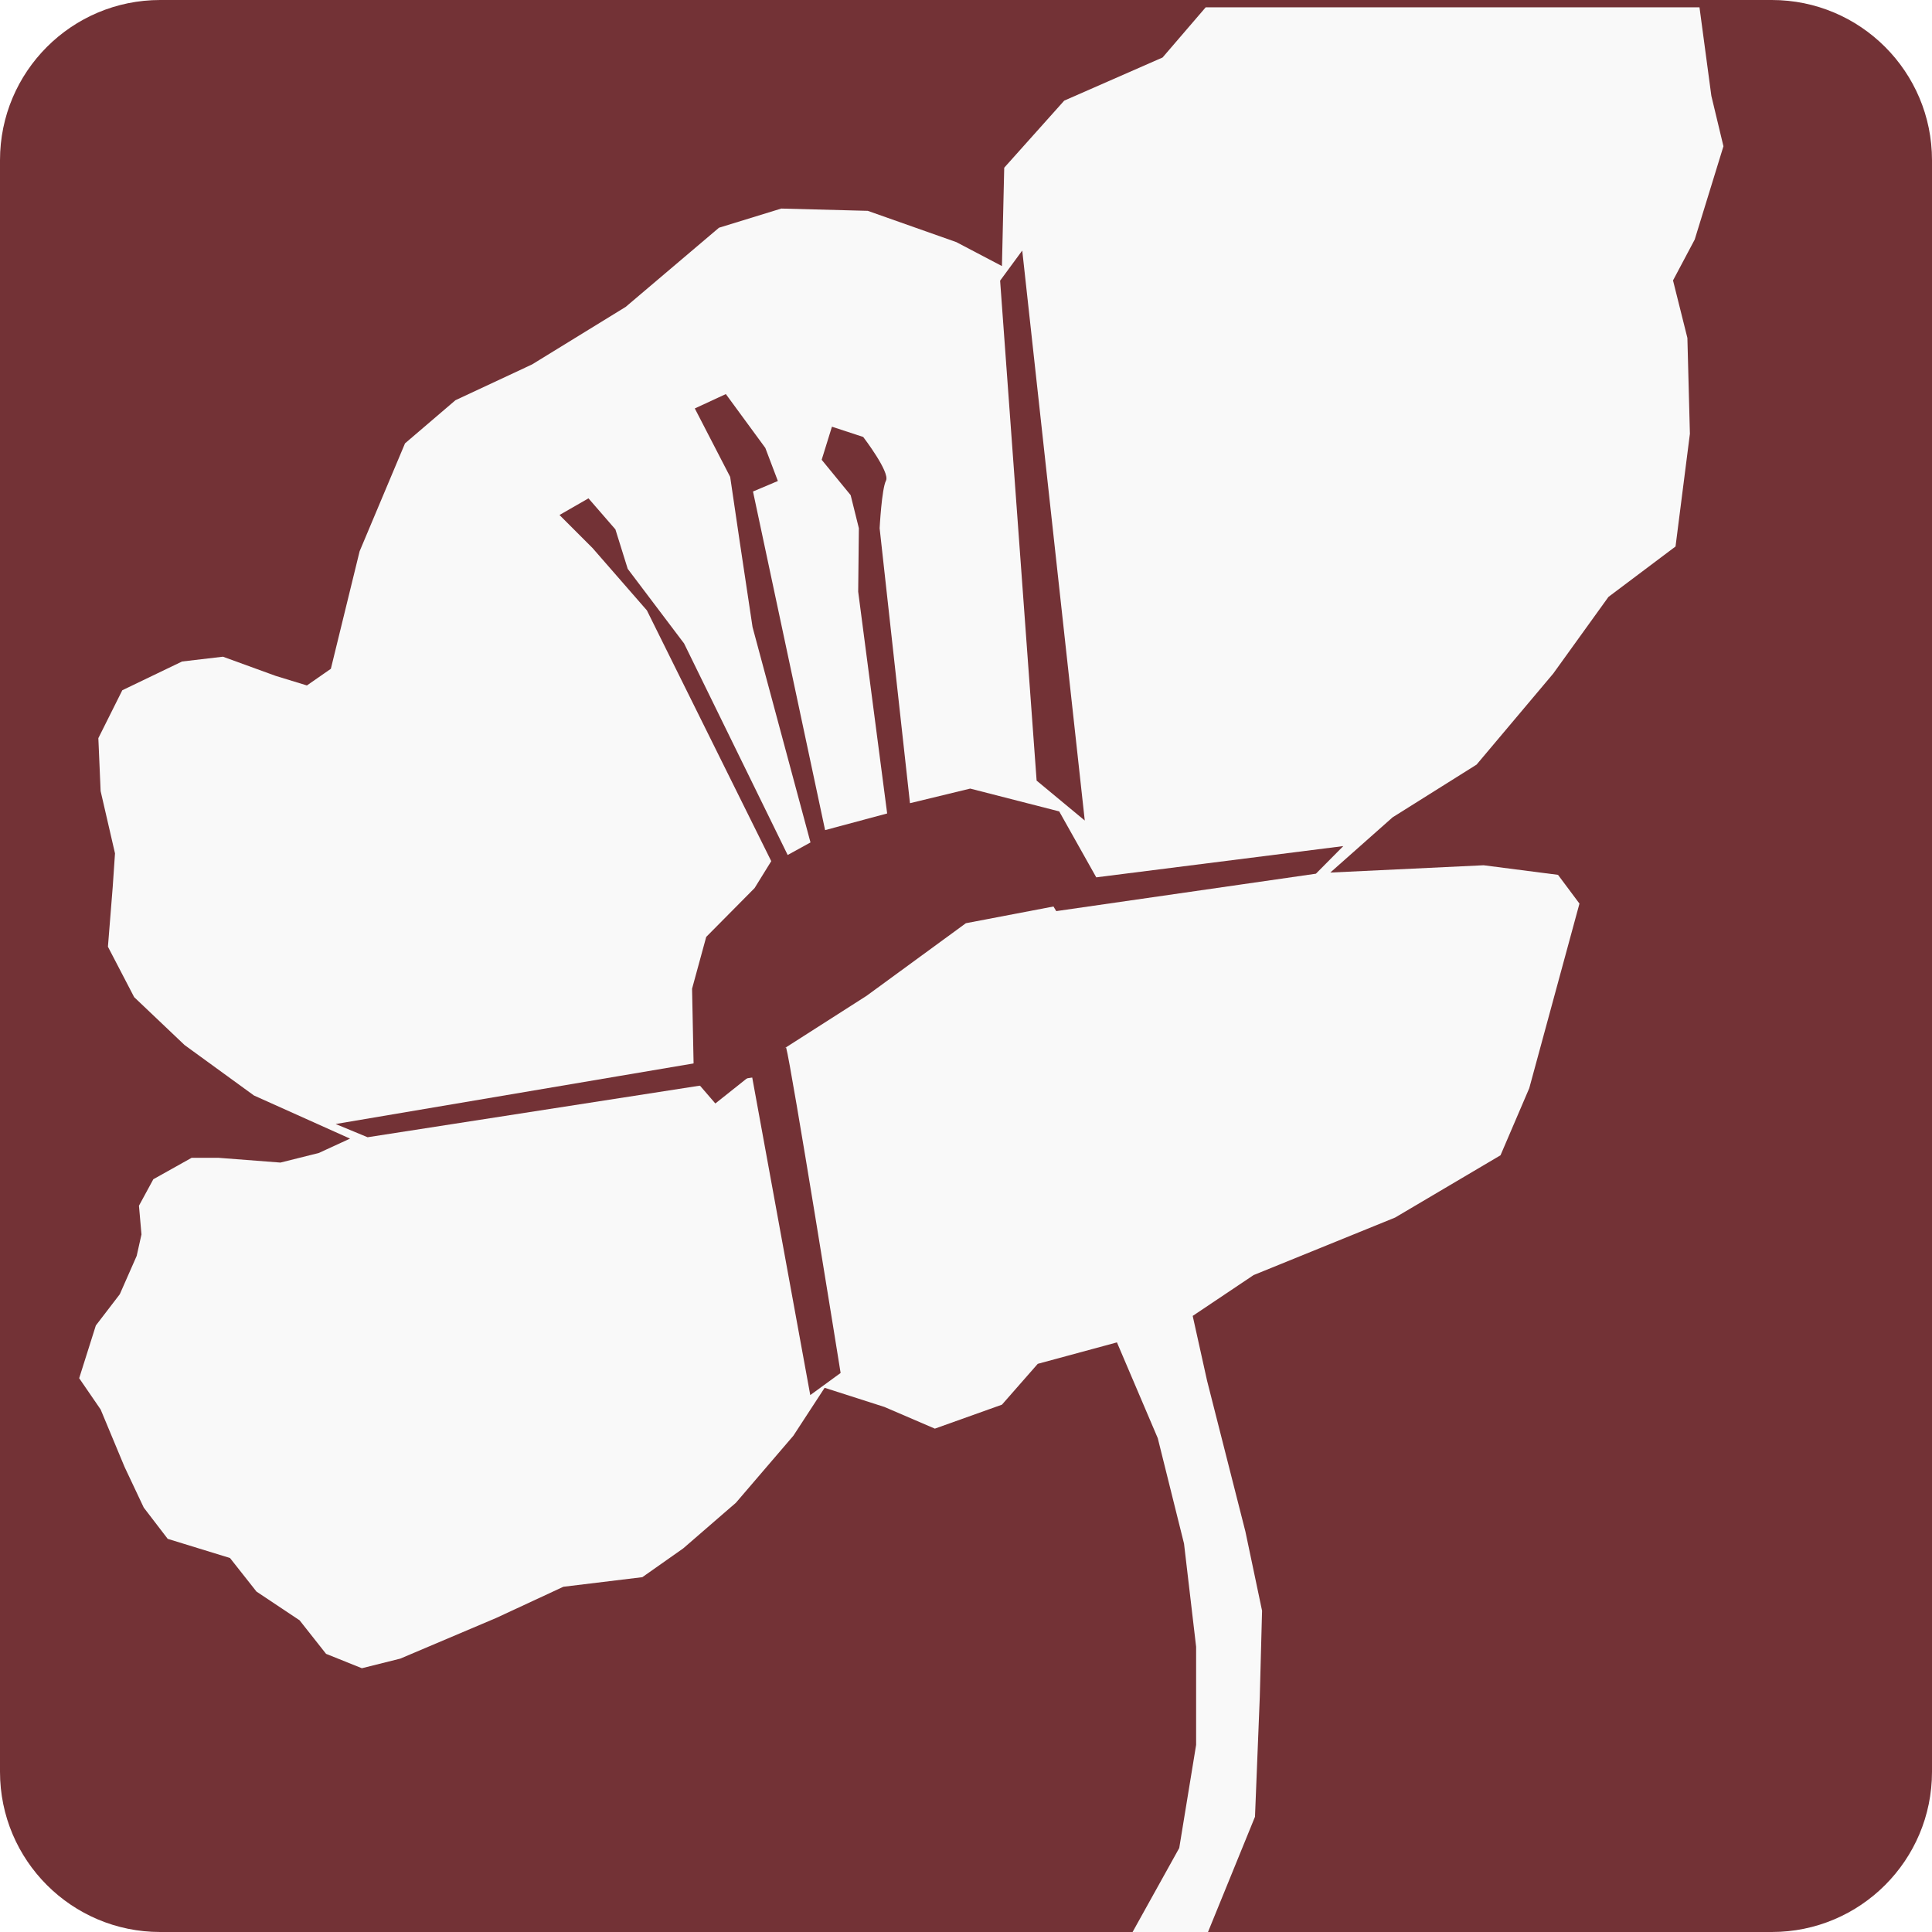
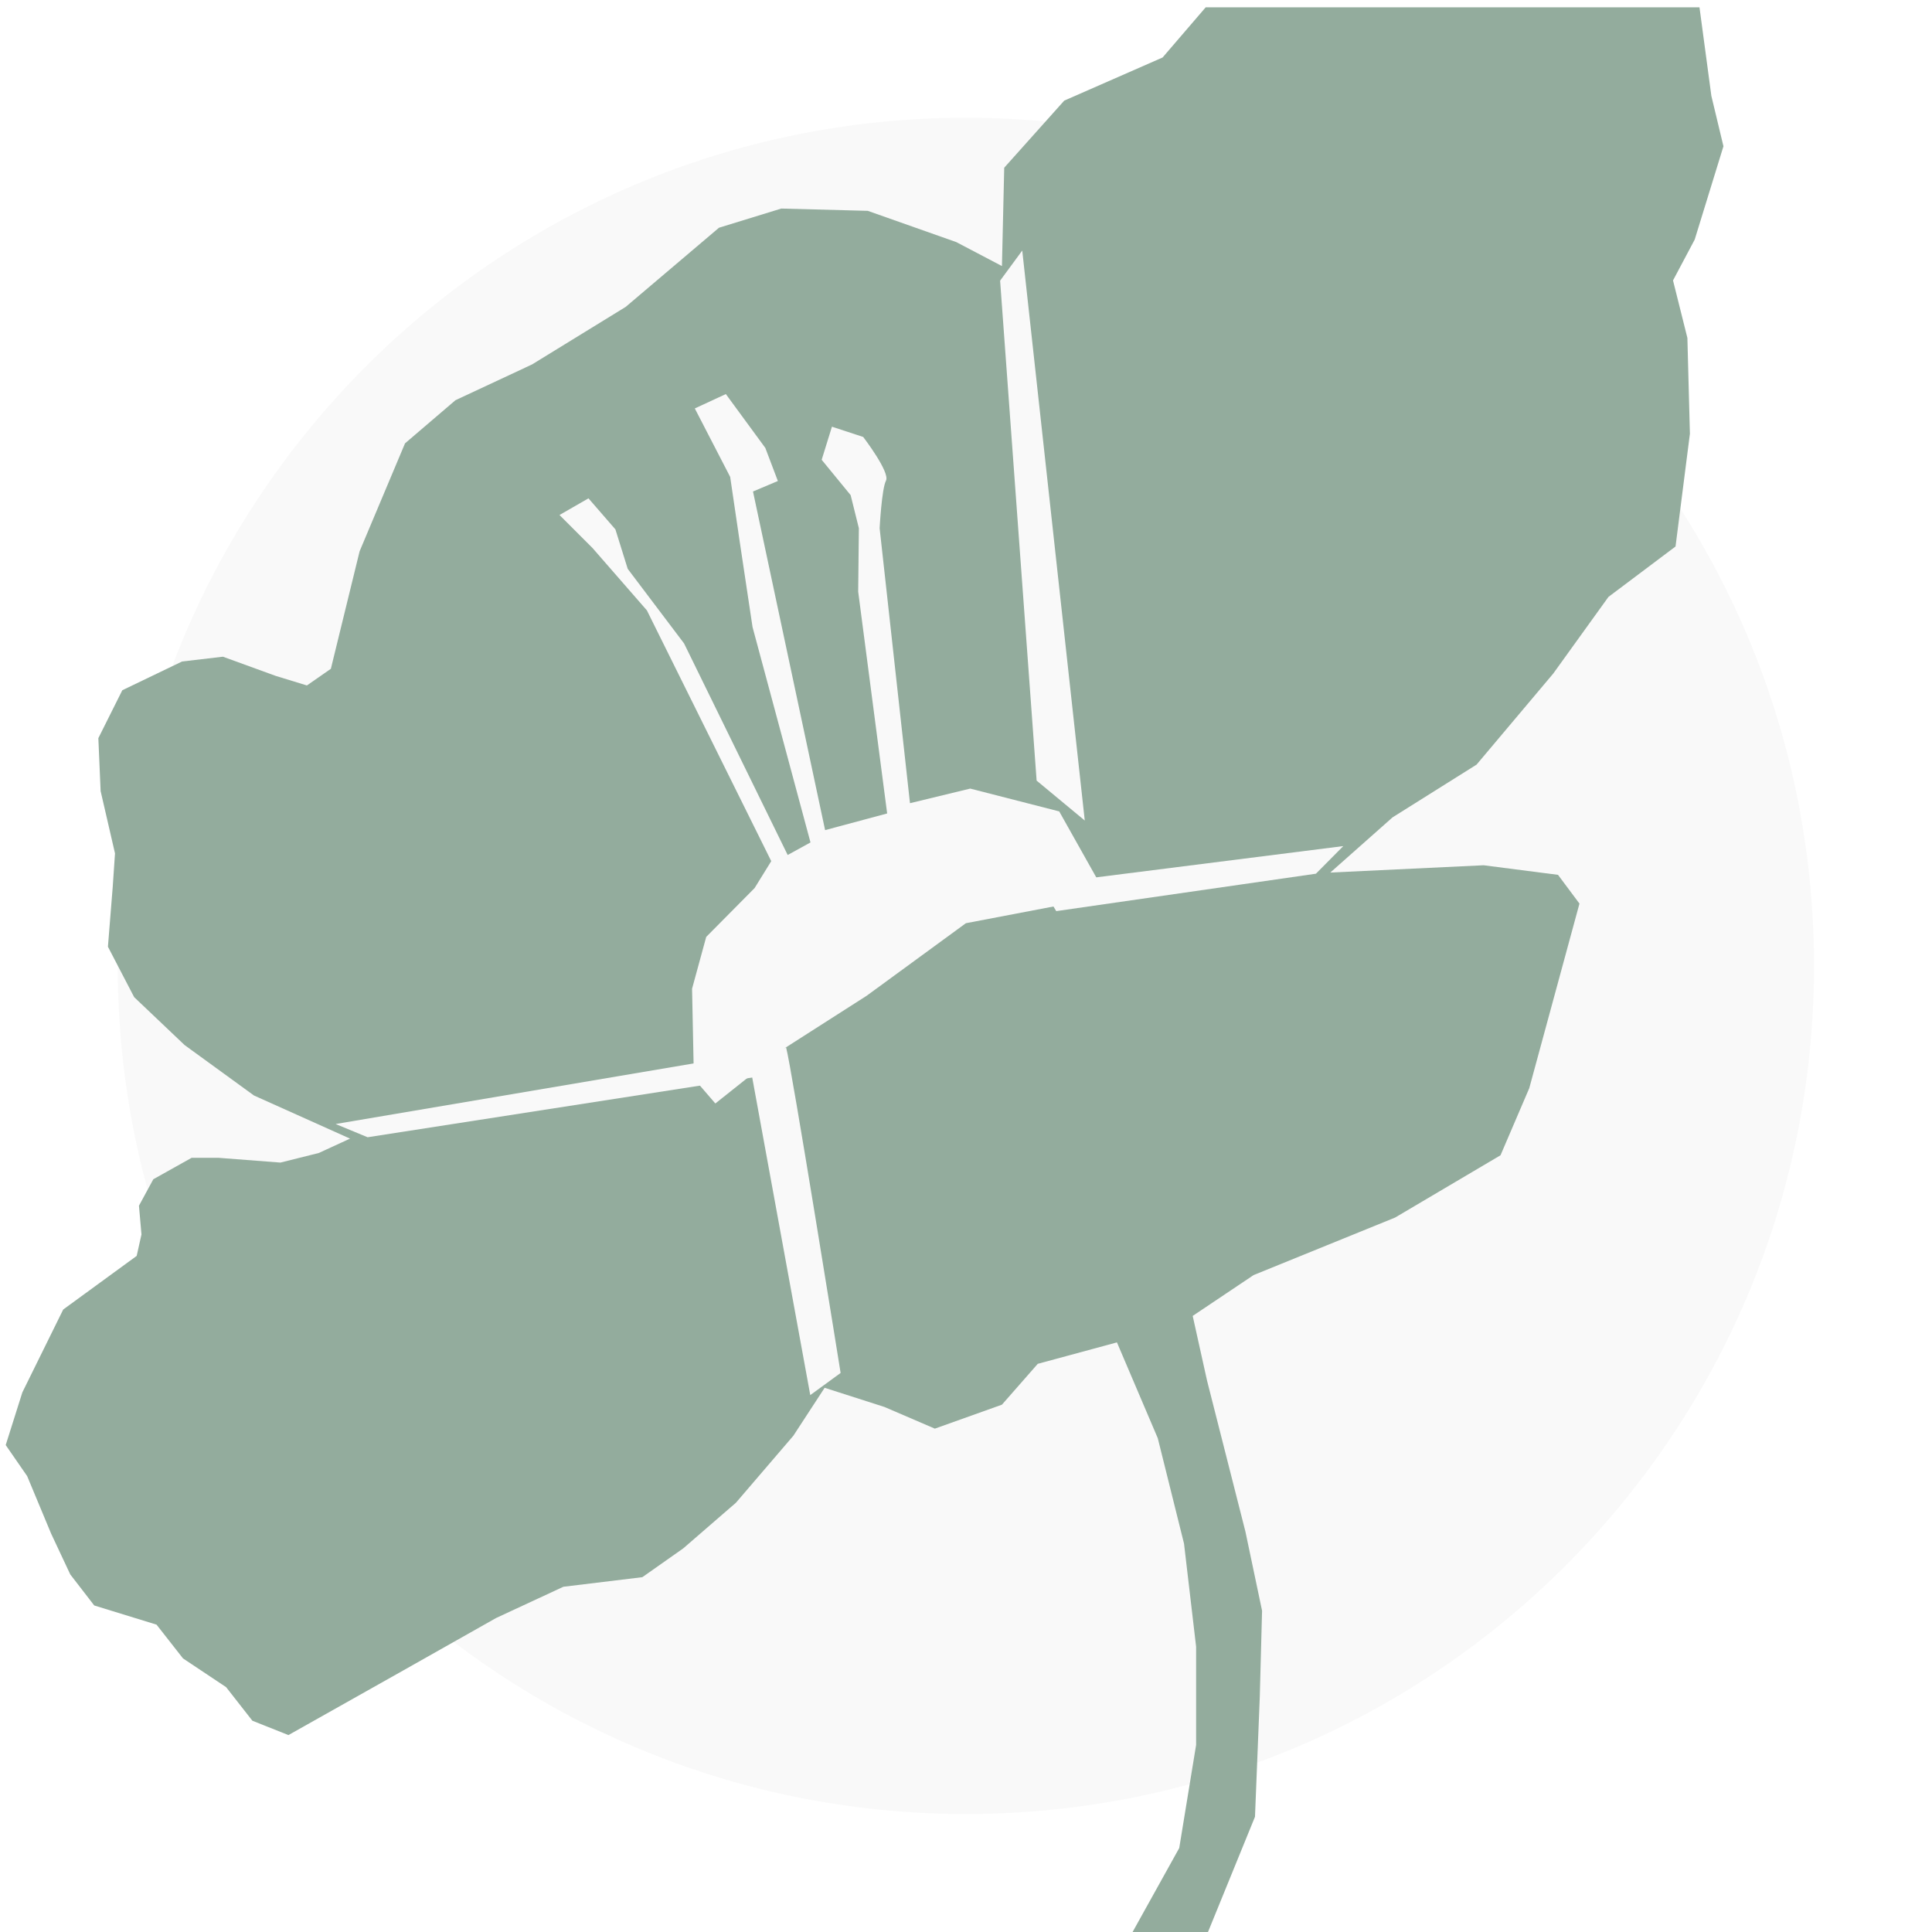
<svg xmlns="http://www.w3.org/2000/svg" width="32" height="32" viewBox="0 0 8.467 8.467" version="1.1" id="svg1">
  <defs id="defs1" />
-   <rect style="fill:#733236;fill-opacity:1;stroke-width:7.181;stroke-linecap:round" id="rect4" width="8.467" height="8.467" x="0" y="0" ry="0.702" />
-   <path style="fill:#f9f9f9;fill-opacity:1;stroke-width:5;stroke-linecap:round" d="M 1.45,2.931 1.576,2.416 1.775,1.943 1.996,1.754 2.332,1.597 2.742,1.345 3.151,0.998 3.424,0.914 3.803,0.924 4.191,1.061 4.391,1.166 4.401,0.735 4.664,0.441 5.095,0.252 5.284,0.032 H 7.448 L 7.5,0.42 7.553,0.641 7.427,1.05 7.332,1.229 7.395,1.481 7.406,1.901 7.343,2.395 7.049,2.616 6.807,2.952 6.471,3.351 6.103,3.582 5.83,3.824 6.502,3.792 6.828,3.834 6.922,3.96 6.702,4.769 6.576,5.063 6.114,5.336 5.494,5.588 5.227,5.767 5.29,6.051 5.458,6.712 5.531,7.059 5.521,7.437 5.5,7.962 5.29,8.477 H 4.958 L 5.168,8.099 5.242,7.647 V 7.217 L 5.189,6.765 5.074,6.303 4.895,5.883 4.548,5.977 4.391,6.156 4.097,6.261 3.876,6.166 3.614,6.082 3.477,6.292 3.225,6.586 2.994,6.786 2.815,6.912 2.469,6.954 2.174,7.091 1.754,7.269 1.586,7.311 1.429,7.248 1.313,7.101 1.124,6.975 1.008,6.828 0.735,6.744 0.63,6.607 0.546,6.429 0.441,6.177 0.347,6.04 0.42,5.809 0.525,5.672 0.599,5.504 0.62,5.41 0.609,5.284 0.672,5.168 0.84,5.074 H 0.956 L 1.229,5.095 1.397,5.053 1.534,4.99 1.113,4.801 0.809,4.58 0.588,4.37 0.473,4.149 0.494,3.887 0.504,3.74 0.441,3.467 0.431,3.235 0.536,3.025 0.798,2.899 0.977,2.878 1.208,2.962 1.345,3.004 Z" id="path1" />
-   <path style="fill:#733236;fill-opacity:1;stroke-width:8.645;stroke-linecap:round" d="M 3.041,4.727 3.033,4.333 3.095,4.106 3.307,3.892 3.38,3.774 2.835,2.675 2.597,2.402 2.452,2.257 2.579,2.184 2.697,2.32 2.751,2.493 2.998,2.82 3.452,3.747 3.552,3.692 3.298,2.748 3.242,2.375 3.2,2.09 3.045,1.79 3.181,1.727 3.354,1.963 3.409,2.108 3.3,2.154 3.616,3.638 3.888,3.565 3.761,2.593 3.764,2.315 3.728,2.17 3.601,2.015 3.646,1.87 3.783,1.915 c 0,0 0.118,0.154 0.1,0.191 C 3.864,2.142 3.855,2.315 3.855,2.315 L 3.988,3.52 4.252,3.456 4.642,3.556 4.851,3.928 4.233,4.046 3.798,4.364 3.443,4.591 3.135,4.836 Z" id="path3" />
-   <path style="fill:#733236;stroke-width:5;stroke-linecap:round" d="M 4.559,3.876 5.887,3.708 5.767,3.829 4.629,3.993 Z" id="path4" />
-   <path style="fill:#733236;stroke-width:5;stroke-linecap:round" d="M 3.267,4.622 1.471,4.926 1.611,4.984 3.33,4.717 Z" id="path5" />
-   <path style="fill:#733236;stroke-width:5;stroke-linecap:round" d="M 3.445,4.59 C 3.467,4.664 3.684,6.017 3.684,6.017 L 3.551,6.114 3.288,4.675 Z" id="path6" />
-   <path style="fill:#733236;stroke-width:5;stroke-linecap:round" d="M 4.383,1.23 4.543,3.421 4.754,3.596 4.48,1.098 Z" id="path7" />
+   <circle style="fill:#f9f9f9;stroke-width:4.452;stroke-linecap:round" id="path2" cx="4.233" cy="4.233" r="3.717" />
+   <path style="fill:#93ac9d;fill-opacity:1;stroke-width:5;stroke-linecap:round" d="M 1.45,2.931 1.576,2.416 1.775,1.943 1.996,1.754 2.332,1.597 2.742,1.345 3.151,0.998 3.424,0.914 3.803,0.924 4.191,1.061 4.391,1.166 4.401,0.735 4.664,0.441 5.095,0.252 5.284,0.032 H 7.448 L 7.5,0.42 7.553,0.641 7.427,1.05 7.332,1.229 7.395,1.481 7.406,1.901 7.343,2.395 7.049,2.616 6.807,2.952 6.471,3.351 6.103,3.582 5.83,3.824 6.502,3.792 6.828,3.834 6.922,3.96 6.702,4.769 6.576,5.063 6.114,5.336 5.494,5.588 5.227,5.767 5.29,6.051 5.458,6.712 5.531,7.059 5.521,7.437 5.5,7.962 5.29,8.477 H 4.958 L 5.168,8.099 5.242,7.647 V 7.217 L 5.189,6.765 5.074,6.303 4.895,5.883 4.548,5.977 4.391,6.156 4.097,6.261 3.876,6.166 3.614,6.082 3.477,6.292 3.225,6.586 2.994,6.786 2.815,6.912 2.469,6.954 2.174,7.091 1.765,7.322 1.264,7.604 1.106,7.541 0.991,7.394 0.802,7.268 0.686,7.12 0.413,7.036 0.308,6.9 0.224,6.721 0.119,6.469 0.025,6.333 0.098,6.102 0.277,5.739 0.599,5.504 0.62,5.41 0.609,5.284 0.672,5.168 0.84,5.074 H 0.956 L 1.229,5.095 1.397,5.053 1.534,4.99 1.113,4.801 0.809,4.58 0.588,4.37 0.473,4.149 0.494,3.887 0.504,3.74 0.441,3.467 0.431,3.235 0.536,3.025 0.798,2.899 0.977,2.878 1.208,2.962 1.345,3.004 Z" id="path1" />
+   <path style="fill:#f9f9f9;fill-opacity:1;stroke-width:8.645;stroke-linecap:round" d="M 3.041,4.727 3.033,4.333 3.095,4.106 3.307,3.892 3.38,3.774 2.835,2.675 2.597,2.402 2.452,2.257 2.579,2.184 2.697,2.32 2.751,2.493 2.998,2.82 3.452,3.747 3.552,3.692 3.298,2.748 3.242,2.375 3.2,2.09 3.045,1.79 3.181,1.727 3.354,1.963 3.409,2.108 3.3,2.154 3.616,3.638 3.888,3.565 3.761,2.593 3.764,2.315 3.728,2.17 3.601,2.015 3.646,1.87 3.783,1.915 c 0,0 0.118,0.154 0.1,0.191 C 3.864,2.142 3.855,2.315 3.855,2.315 L 3.988,3.52 4.252,3.456 4.642,3.556 4.851,3.928 4.233,4.046 3.798,4.364 3.443,4.591 3.135,4.836 Z" id="path3" />
+   <path style="fill:#f9f9f9;stroke-width:5;stroke-linecap:round" d="M 4.559,3.876 5.887,3.708 5.767,3.829 4.629,3.993 Z" id="path4" />
+   <path style="fill:#f9f9f9;stroke-width:5;stroke-linecap:round" d="M 3.267,4.622 1.471,4.926 1.611,4.984 3.33,4.717 Z" id="path5" />
+   <path style="fill:#f9f9f9;stroke-width:5;stroke-linecap:round" d="M 3.445,4.59 C 3.467,4.664 3.684,6.017 3.684,6.017 L 3.551,6.114 3.288,4.675 Z" id="path6" />
+   <path style="fill:#f9f9f9;stroke-width:5;stroke-linecap:round" d="M 4.383,1.23 4.543,3.421 4.754,3.596 4.48,1.098 Z" id="path7" />
</svg>
